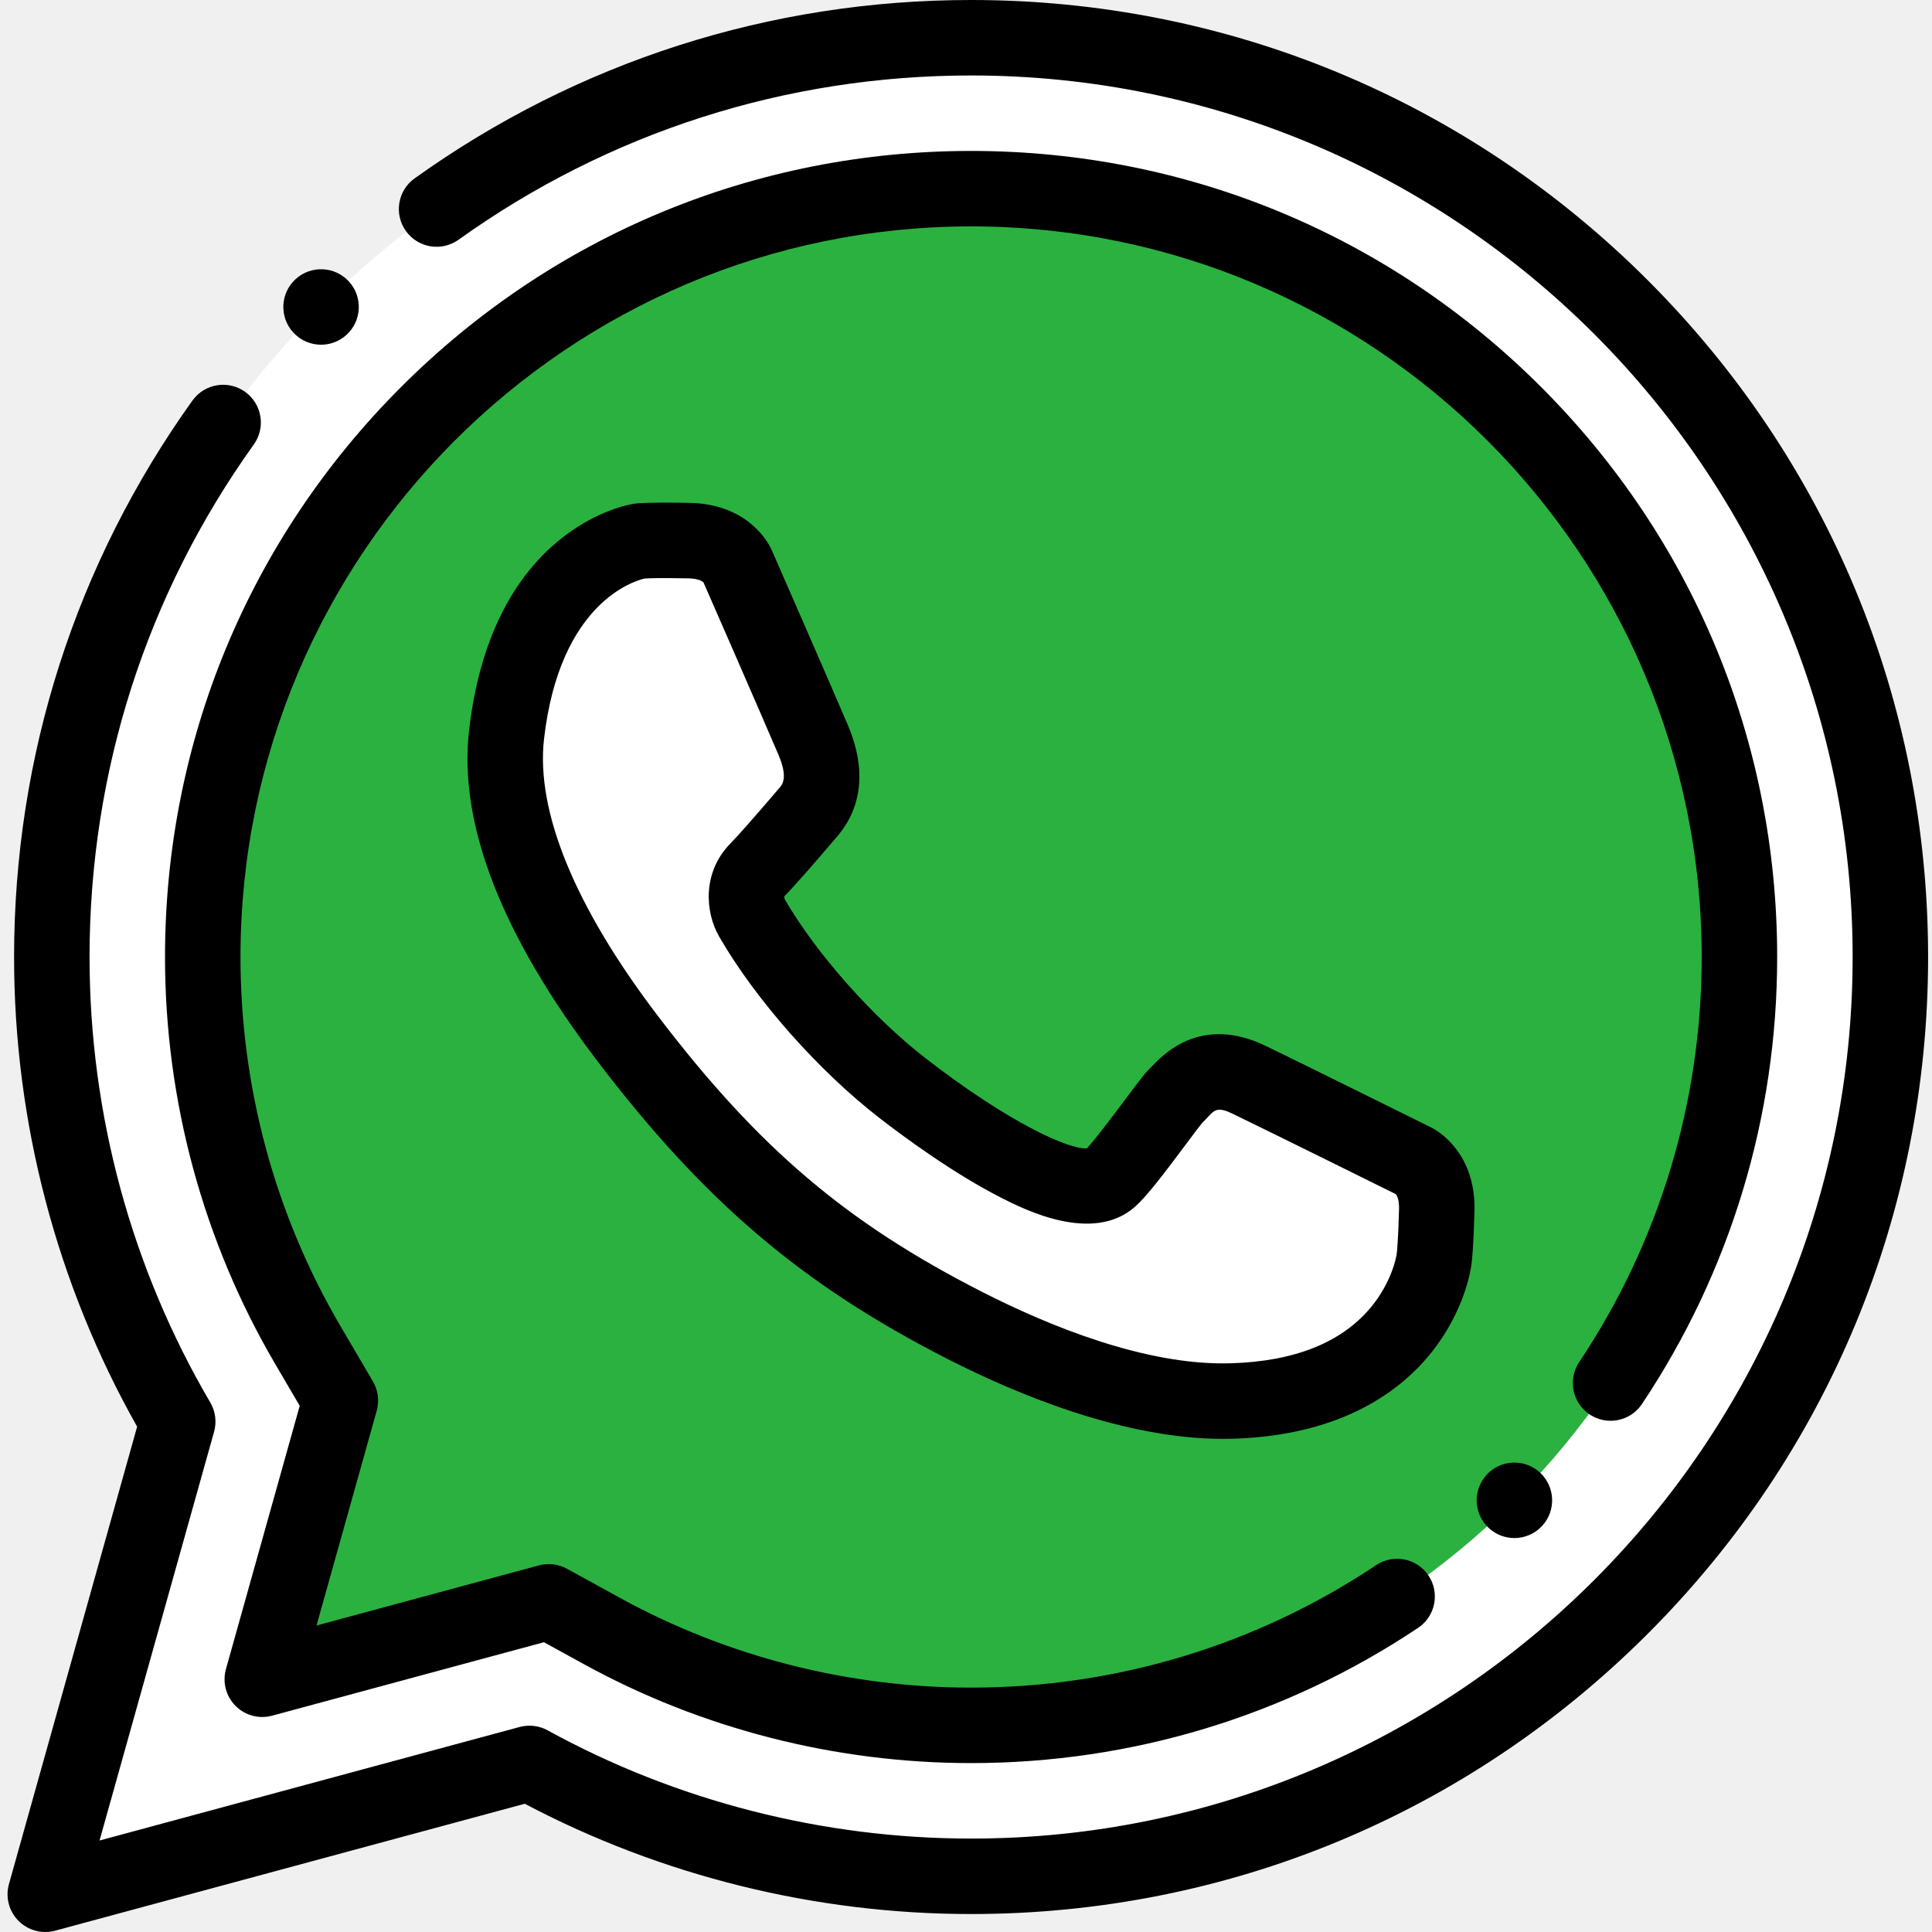
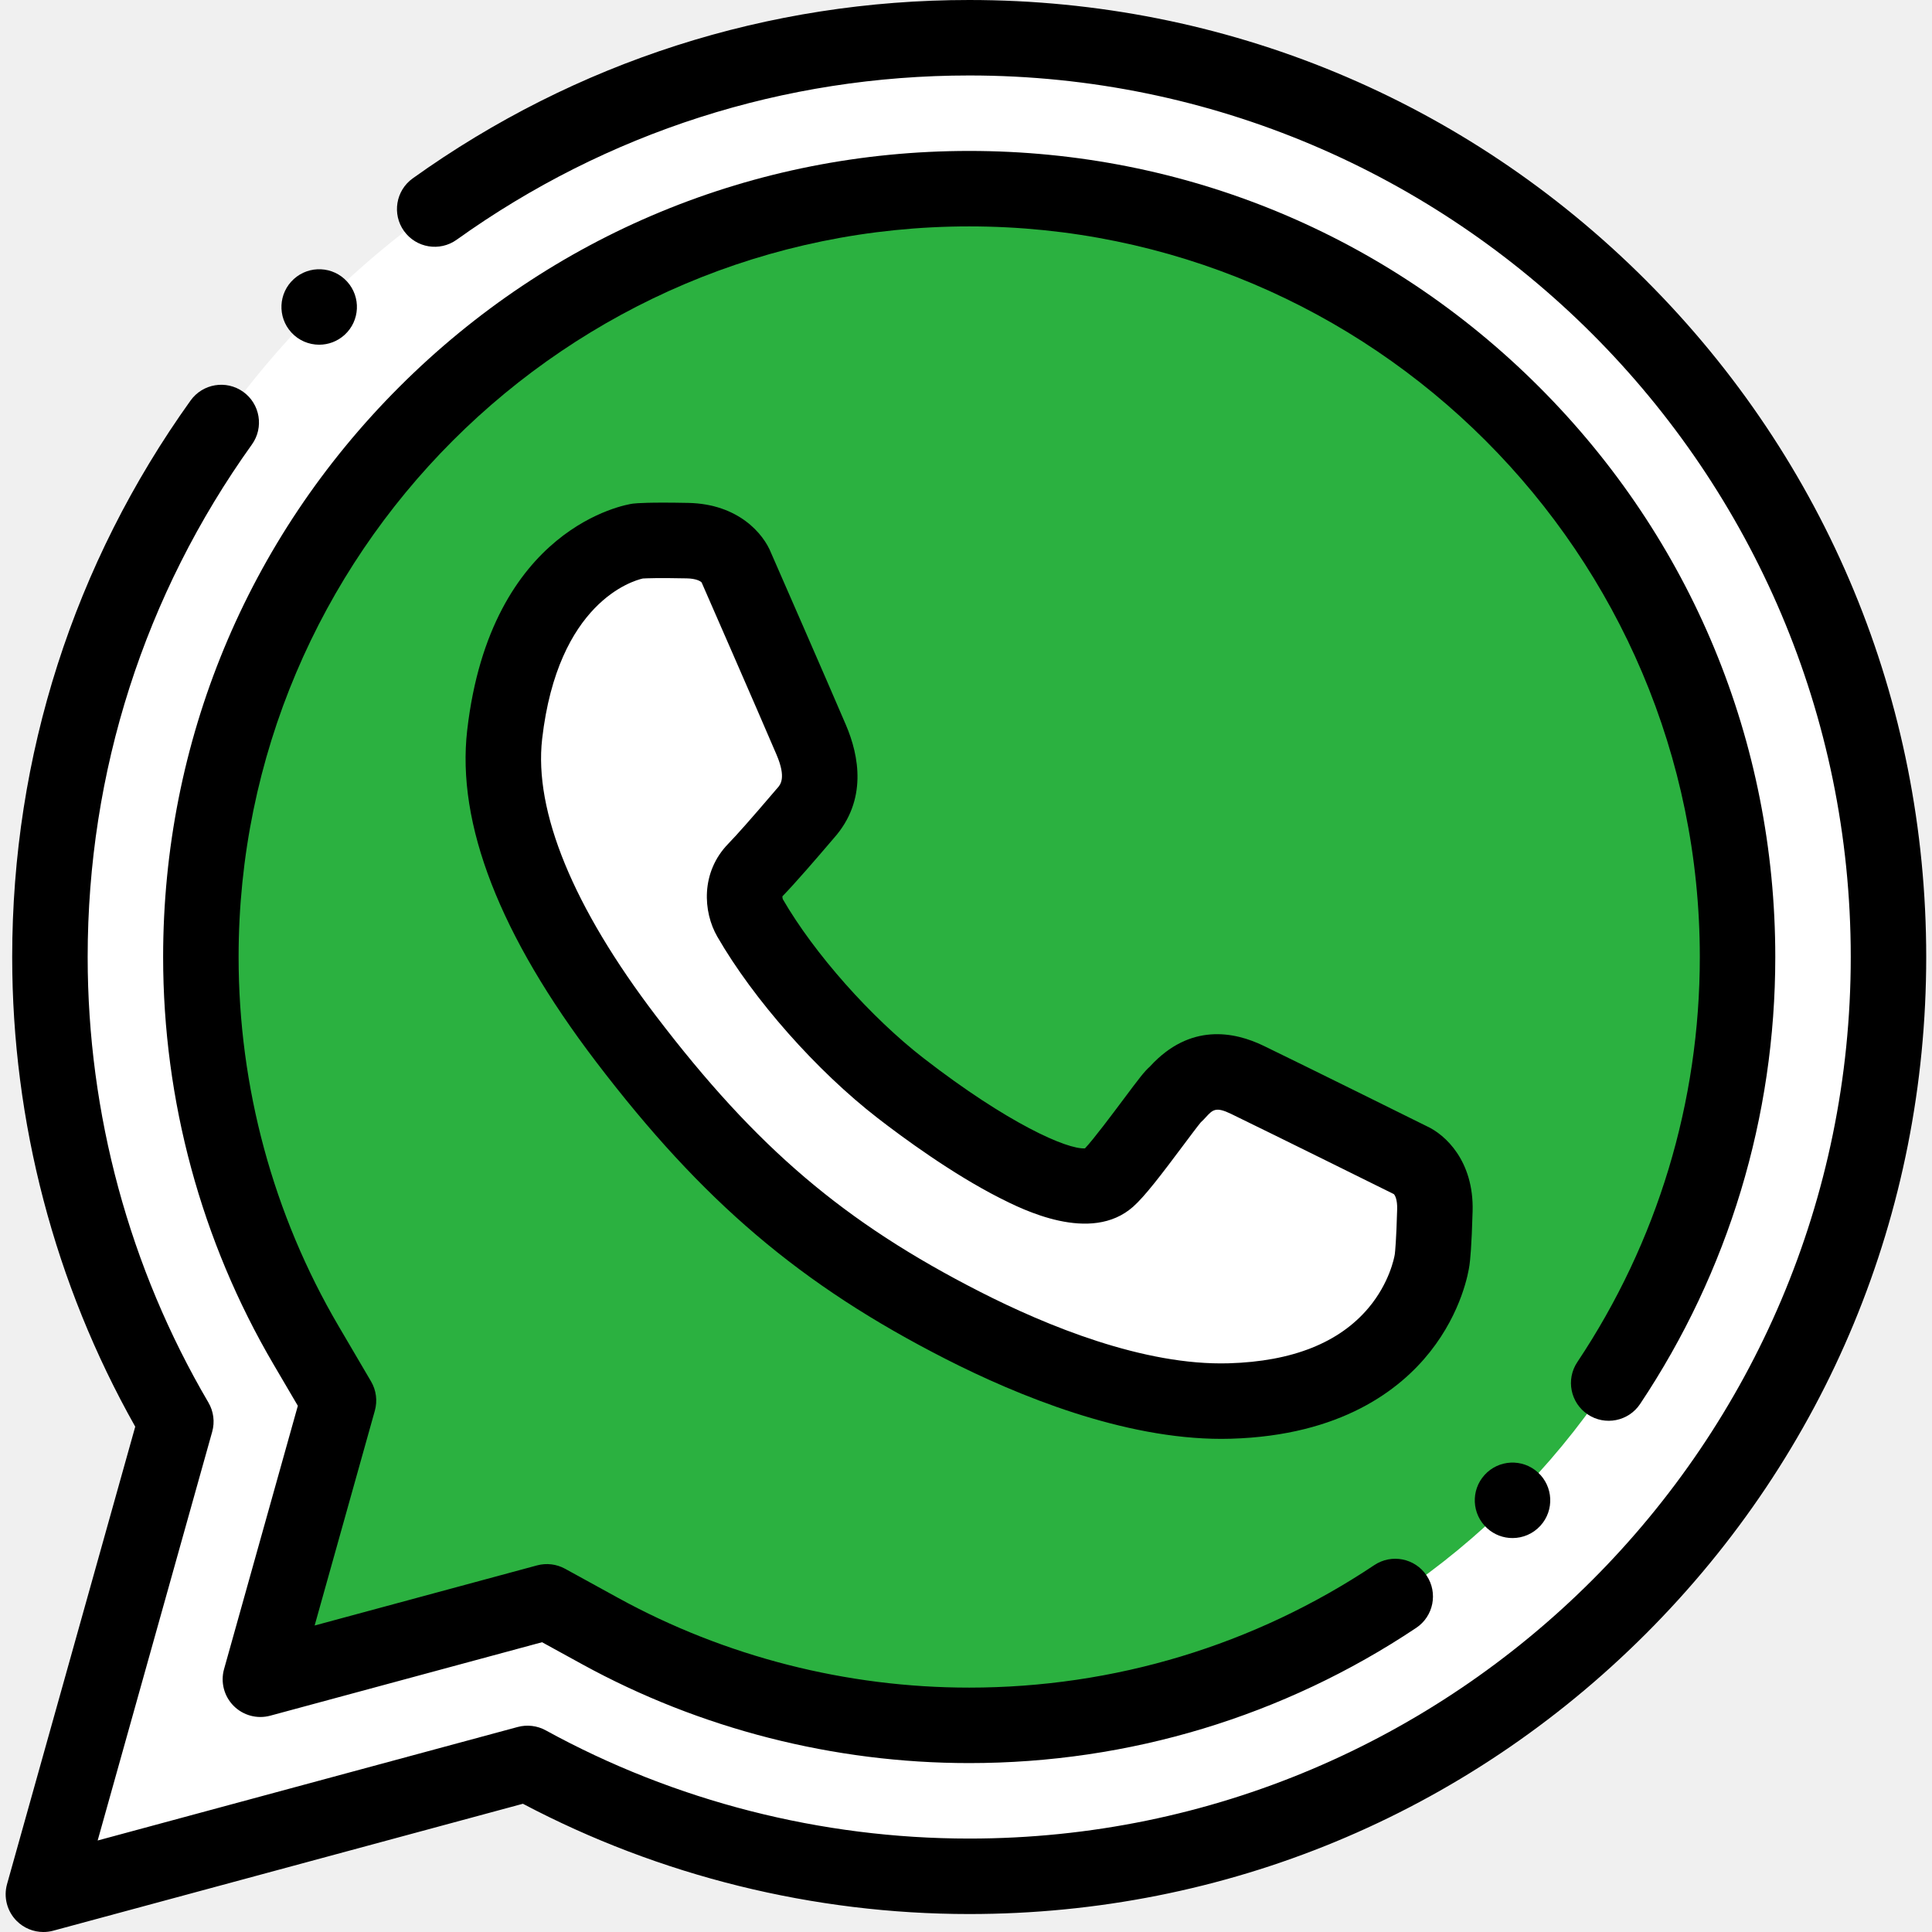
- <svg xmlns="http://www.w3.org/2000/svg" height="512pt" viewBox="-1 0 511 512" width="512pt">
+ <svg xmlns="http://www.w3.org/2000/svg" height="512pt" viewBox="-1 0 512 512" width="512pt">
  <g fill-rule="evenodd">
    <path d="m255.852 50c112.469 0 203.617 91.152 203.617 203.621s-91.148 203.617-203.617 203.617c-34.277 0-67.742-8.48-97.797-24.98l-14.125-7.754-75.922 20.52 20.699-73.867-8.609-14.668c-18.359-31.289-27.867-66.594-27.867-102.867 0-112.469 91.152-203.621 203.621-203.621zm-117.043 417.32c34.734 19.07 74.621 29.918 117.043 29.918 134.547 0 243.617-109.07 243.617-243.617 0-134.551-109.07-243.621-243.617-243.621-134.551 0-243.621 109.07-243.621 243.621 0 44.914 12.168 86.984 33.371 123.113l-35.102 125.266zm0 0" fill="#fff" />
    <path d="m459.469 253.621c0-112.469-91.148-203.621-203.617-203.621s-203.621 91.152-203.621 203.621c0 36.273 9.508 71.578 27.871 102.867l8.605 14.668-20.699 73.867 75.922-20.52 14.129 7.754c30.051 16.5 63.516 24.98 97.793 24.98 112.469 0 203.617-91.148 203.617-203.617zm-261.711-10.387c9.16 15.867 25.152 33.699 39.934 45.145 17.855 13.824 45.863 31.988 54.969 23.934 4.297-3.801 16.121-20.934 17.695-22.156 1.578-1.227 6.824-9.988 19.211-3.984 12.383 6.008 43.281 21.336 43.281 21.336s6.695 2.703 6.41 13.195c-.281 10.488-.738 13.176-.738 13.176s-4.488 35.973-53.59 37.406c-22.227.648-47.965-8.414-70.77-20.047-38.926-19.848-63.238-41.785-89.238-75.906-17.656-23.168-35.293-53.609-32.176-80.668 5.41-46.949 35.266-51.277 35.266-51.277s2.703-.324 13.199-.109c10.492.215 12.871 7.031 12.871 7.031s14.496 33.105 19.906 45.762c5.41 12.656-.434 18.172-1.73 19.688-1.297 1.516-9.086 10.711-13.09 14.82-4.004 4.109-3.051 9.809-1.41 12.656zm0 0" fill="#2bb140" />
    <path d="m213.984 196.066c-5.406-12.656-19.902-45.758-19.902-45.758s-2.379-6.816-12.875-7.031c-10.492-.215-13.199.109-13.199.109s-29.855 4.328-35.266 51.277c-3.117 27.059 14.52 57.496 32.176 80.668 26.004 34.121 50.316 56.059 89.238 75.906 22.809 11.629 48.547 20.695 70.773 20.047 49.102-1.434 53.59-37.406 53.59-37.406s.453-2.688.738-13.18c.285-10.488-6.41-13.191-6.41-13.191s-30.898-15.328-43.285-21.336c-12.383-6.008-17.633 2.758-19.207 3.98-1.574 1.227-13.402 18.359-17.699 22.16-9.102 8.055-37.113-10.109-54.969-23.934-14.777-11.445-30.77-29.277-39.93-45.145-1.645-2.848-2.598-8.547 1.406-12.66 4.004-4.109 11.793-13.305 13.09-14.816 1.301-1.516 7.141-7.031 1.73-19.691zm0 0" fill="#fff" />
  </g>
  <path d="m435.188 74.281c-47.902-47.898-111.594-74.281-179.336-74.281-53.281 0-104.277 16.344-147.473 47.27-4.492 3.215-5.527 9.461-2.312 13.953 3.219 4.492 9.465 5.523 13.953 2.309 39.781-28.477 86.75-43.531 135.832-43.531 128.816 0 233.617 104.801 233.617 233.621 0 128.816-104.801 233.617-233.617 233.617-39.242 0-78.051-9.918-112.23-28.684-2.27-1.242-4.93-1.559-7.422-.887l-111.32 30.086 30.352-108.32c.734-2.617.371-5.418-1.004-7.758-20.934-35.672-31.996-76.492-31.996-118.055 0-49.086 15.055-96.055 43.531-135.832 3.215-4.488 2.18-10.734-2.309-13.949-4.492-3.215-10.738-2.184-13.953 2.309-30.926 43.191-47.27 94.188-47.27 147.473 0 43.684 11.262 86.617 32.609 124.461l-33.969 121.219c-.973 3.465-.004 7.184 2.523 9.738 1.906 1.918 4.473 2.961 7.105 2.961.871 0 1.746-.113 2.609-.348l124.465-33.637c36.238 19.129 77.043 29.223 118.273 29.223 67.746 0 131.438-26.379 179.336-74.285 47.902-47.898 74.285-111.59 74.285-179.336 0-67.742-26.379-131.43-74.281-179.336zm0 0" />
  <path d="m419.77 374.84c4.594 3.066 10.805 1.828 13.871-2.766 23.438-35.117 35.828-76.078 35.828-118.457 0-57.062-22.219-110.711-62.562-151.055s-93.988-62.562-151.055-62.562c-57.066 0-110.715 22.219-151.059 62.562s-62.562 93.992-62.562 151.059c0 38.008 10.113 75.328 29.246 107.93l6.453 11-19.551 69.773c-.973 3.461-.008 7.18 2.523 9.734 2.531 2.555 6.242 3.555 9.715 2.617l72.031-19.469 10.594 5.816c31.242 17.152 66.723 26.215 102.605 26.215 42.383 0 83.344-12.391 118.457-35.832 4.594-3.062 5.832-9.273 2.766-13.867-3.066-4.594-9.273-5.832-13.867-2.766-31.816 21.238-68.938 32.465-107.355 32.465-32.527 0-64.68-8.211-92.98-23.746l-14.125-7.758c-2.266-1.242-4.926-1.559-7.422-.887l-58.938 15.93 15.953-56.926c.73-2.617.371-5.418-1.004-7.758l-8.609-14.668c-17.332-29.535-26.492-63.355-26.492-97.809 0-106.762 86.859-193.617 193.621-193.617 106.762 0 193.617 86.855 193.617 193.621 0 38.41-11.227 75.531-32.465 107.352-3.066 4.594-1.828 10.801 2.766 13.867zm0 0" />
  <path d="m219.305 222.902.66-.77c8.957-10.055 6.695-21.863 3.219-29.996-5.137-12.012-18.574-42.715-19.848-45.621-1.984-5.016-8.605-12.961-21.922-13.238-10.383-.211-13.797.082-14.594.18-.082.008-.164.02-.242.031-1.531.223-37.547 6.051-43.766 60.031-2.859 24.816 8.633 54.379 34.156 87.875 28.258 37.082 54.234 59.164 92.648 78.75 19.129 9.754 47.07 21.172 73.082 21.172.844 0 1.688-.012 2.523-.039 29.215-.852 44.816-12.992 52.758-23.027 8.43-10.652 10.191-21.148 10.445-22.969.168-1.156.574-4.805.832-14.309.359-13.316-7.266-20.309-12.18-22.531-2.777-1.379-31.41-15.574-43.148-21.266-7.926-3.848-19.578-6.043-30.066 5.336-.055.059-.105.117-.156.168-1.418 1.238-2.82 3.086-7.082 8.789-2.625 3.512-7.863 10.52-10.09 12.859-4.703.332-20.43-6.594-42.723-23.855-14.051-10.883-29.055-27.824-37.355-42.176-.082-.203-.133-.574-.109-.762 3.441-3.539 9.043-10.043 12.957-14.633zm12.262 73.383c6.664 5.16 19.73 14.773 32.363 21.184 5.973 3.027 24.148 12.25 35.355 2.332 3.094-2.738 7.488-8.508 13.355-16.359 1.691-2.262 3.77-5.039 4.574-6 .523-.477.957-.945 1.352-1.375 1.801-1.953 2.621-2.844 6.633-.898 12.047 5.844 42.102 20.75 43.18 21.281.371.371.949 1.578.883 3.98-.223 8.289-.547 11.285-.613 11.848-.043.207-.023.082-.047.309-.117.68-1.375 7.383-6.887 13.965-7.773 9.289-20.246 14.246-37.074 14.734-22.5.668-48.27-9.945-65.941-18.957-35.953-18.336-59.215-38.137-85.828-73.059-21.969-28.828-32.41-54.234-30.195-73.465 4.172-36.207 24.016-41.895 26.676-42.496.938-.059 4.109-.191 11.648-.035 2.402.051 3.578.688 3.934 1.074.496 1.133 14.594 33.336 19.855 45.648 2.629 6.152 1.016 7.965.238 8.836-.141.156-.262.297-.367.414l-.574.676c-5.777 6.77-9.844 11.375-12.086 13.676-7.383 7.586-6.684 18.086-2.902 24.633 9.617 16.664 26.289 35.523 42.469 48.055zm0 0" />
  <path d="m83.586 91.352c2.402 0 4.812-.859 6.727-2.602 4.086-3.715 4.391-10.039.676-14.125-3.719-4.086-10.039-4.387-14.129-.672l-.004.004c-4.086 3.715-4.383 10.035-.668 14.125 1.973 2.168 4.68 3.27 7.398 3.27zm0 0" />
  <path d="m392.434 390.871-.004.008c-3.715 4.086-3.41 10.406.676 14.121 1.914 1.742 4.32 2.602 6.723 2.602 2.719 0 5.43-1.105 7.402-3.277 3.719-4.086 3.414-10.41-.672-14.125-4.086-3.715-10.41-3.414-14.125.672zm0 0" />
</svg>
